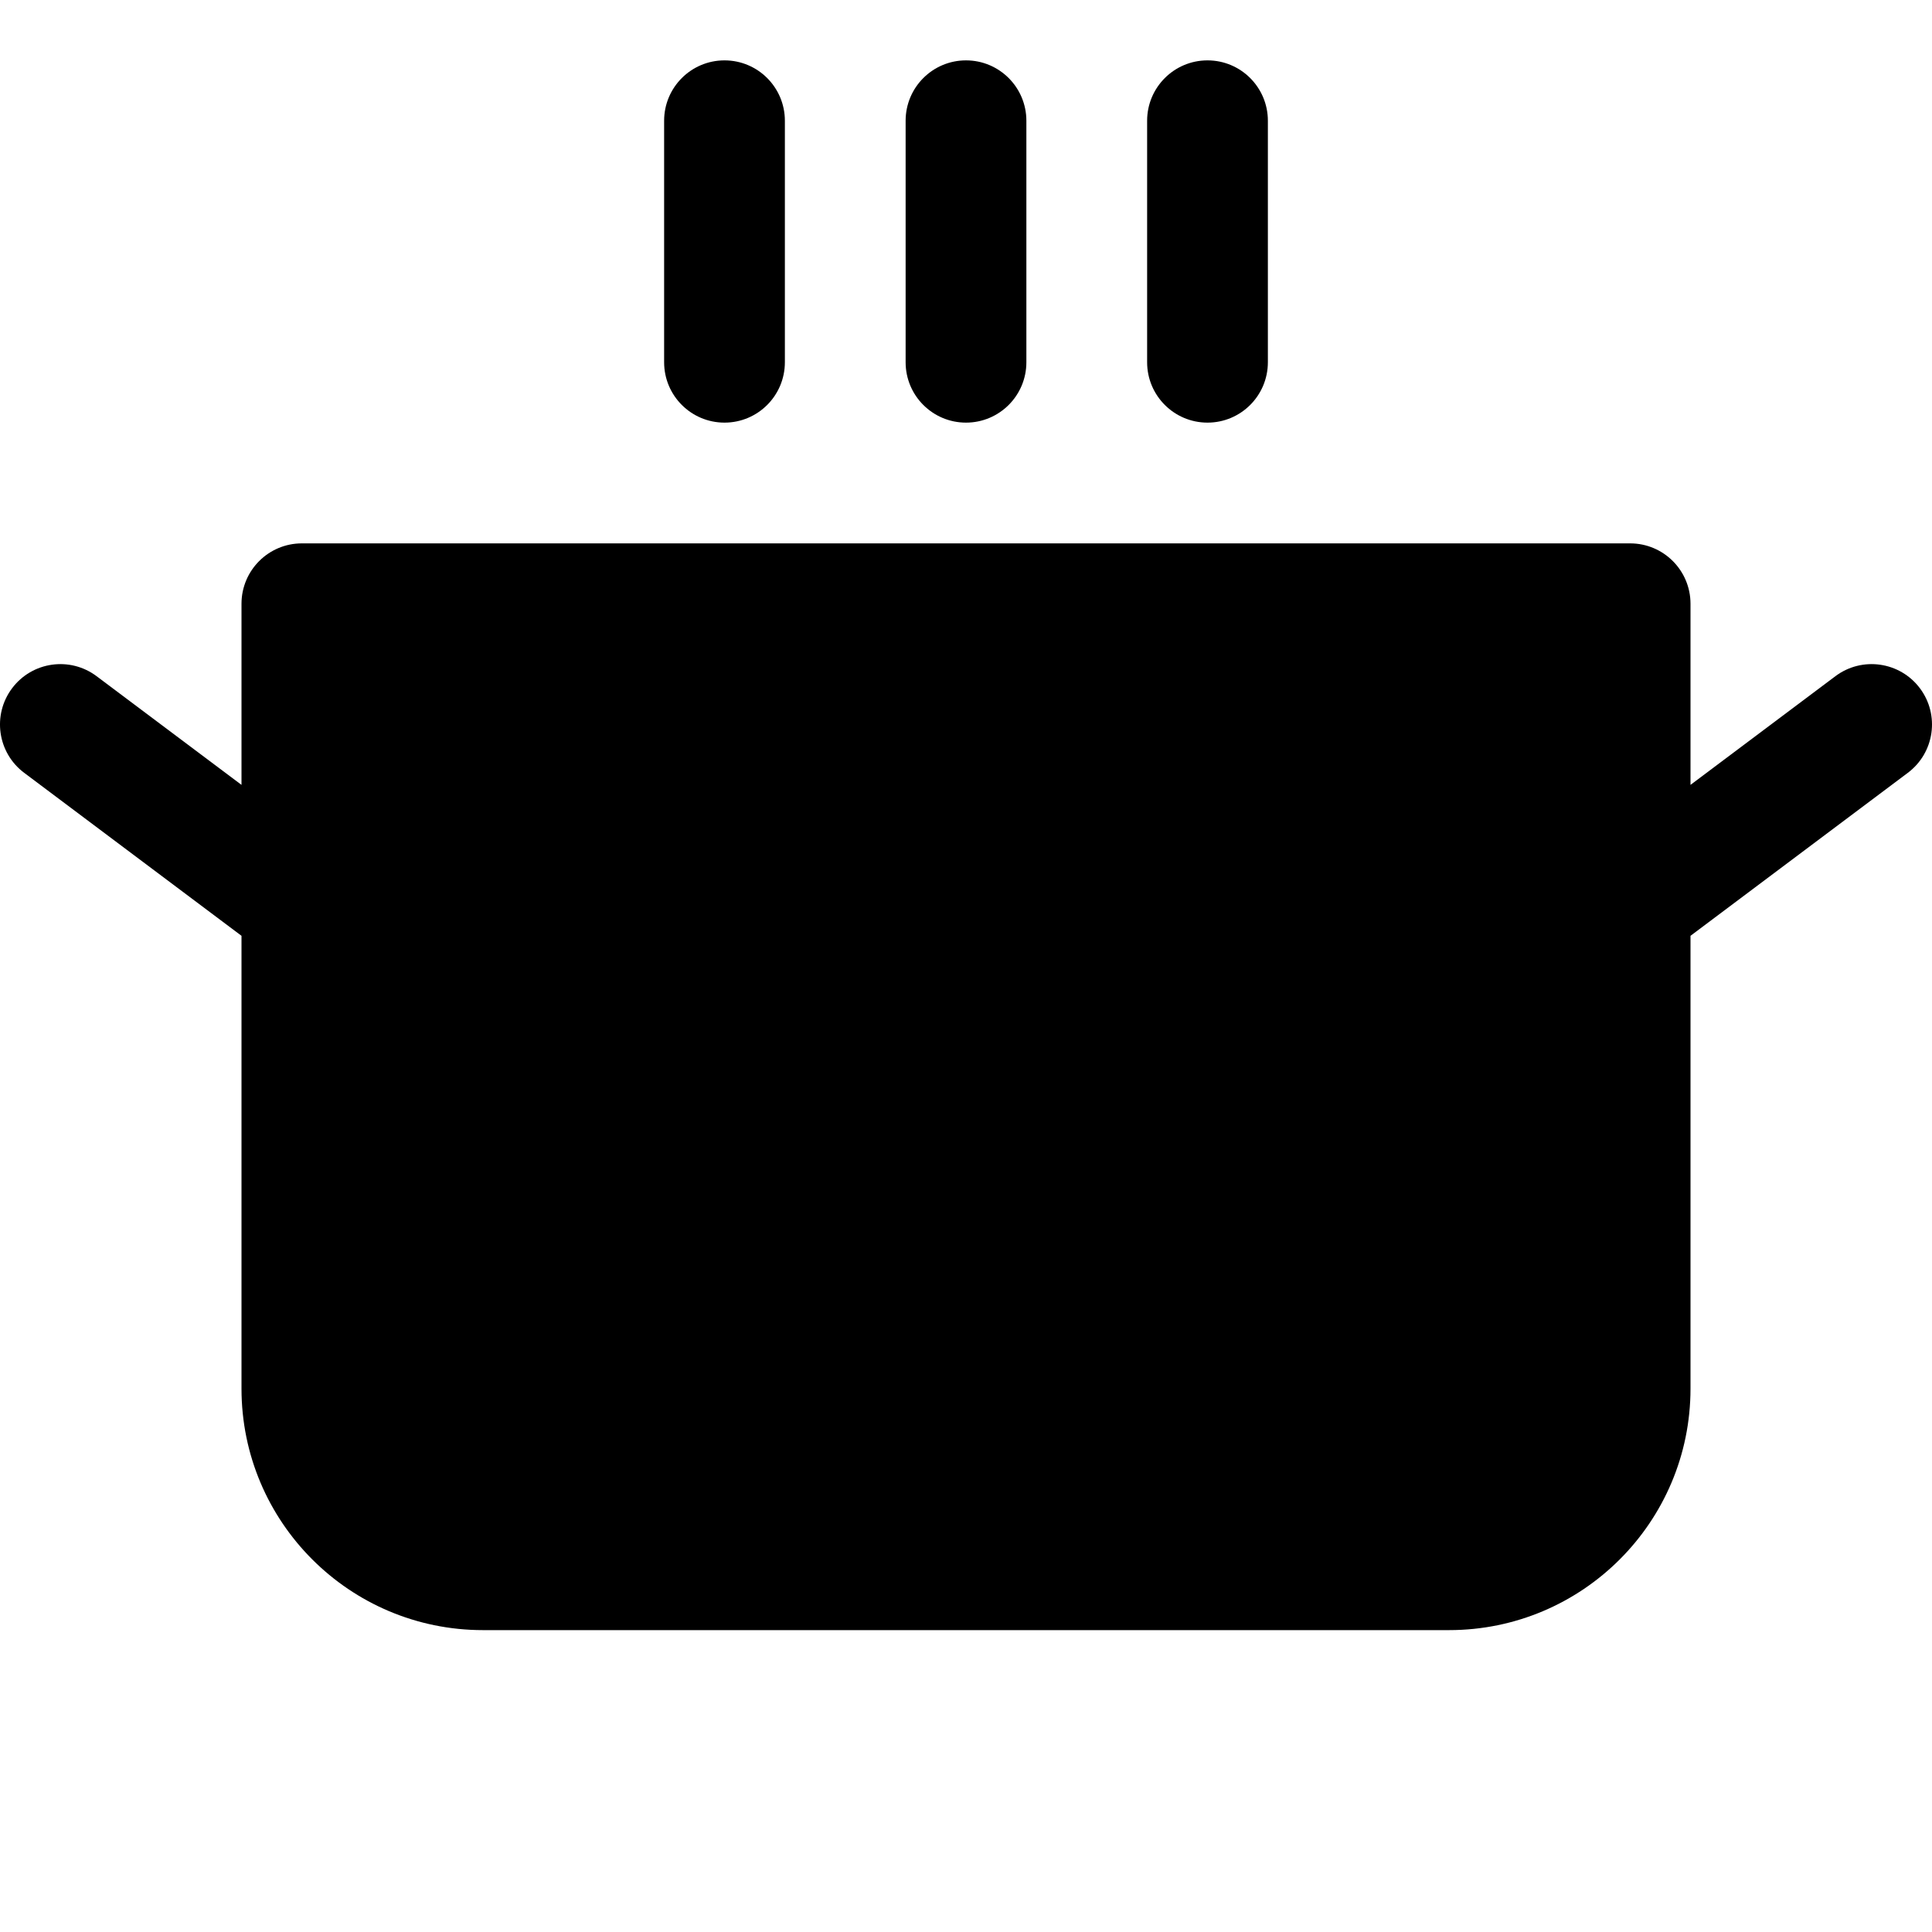
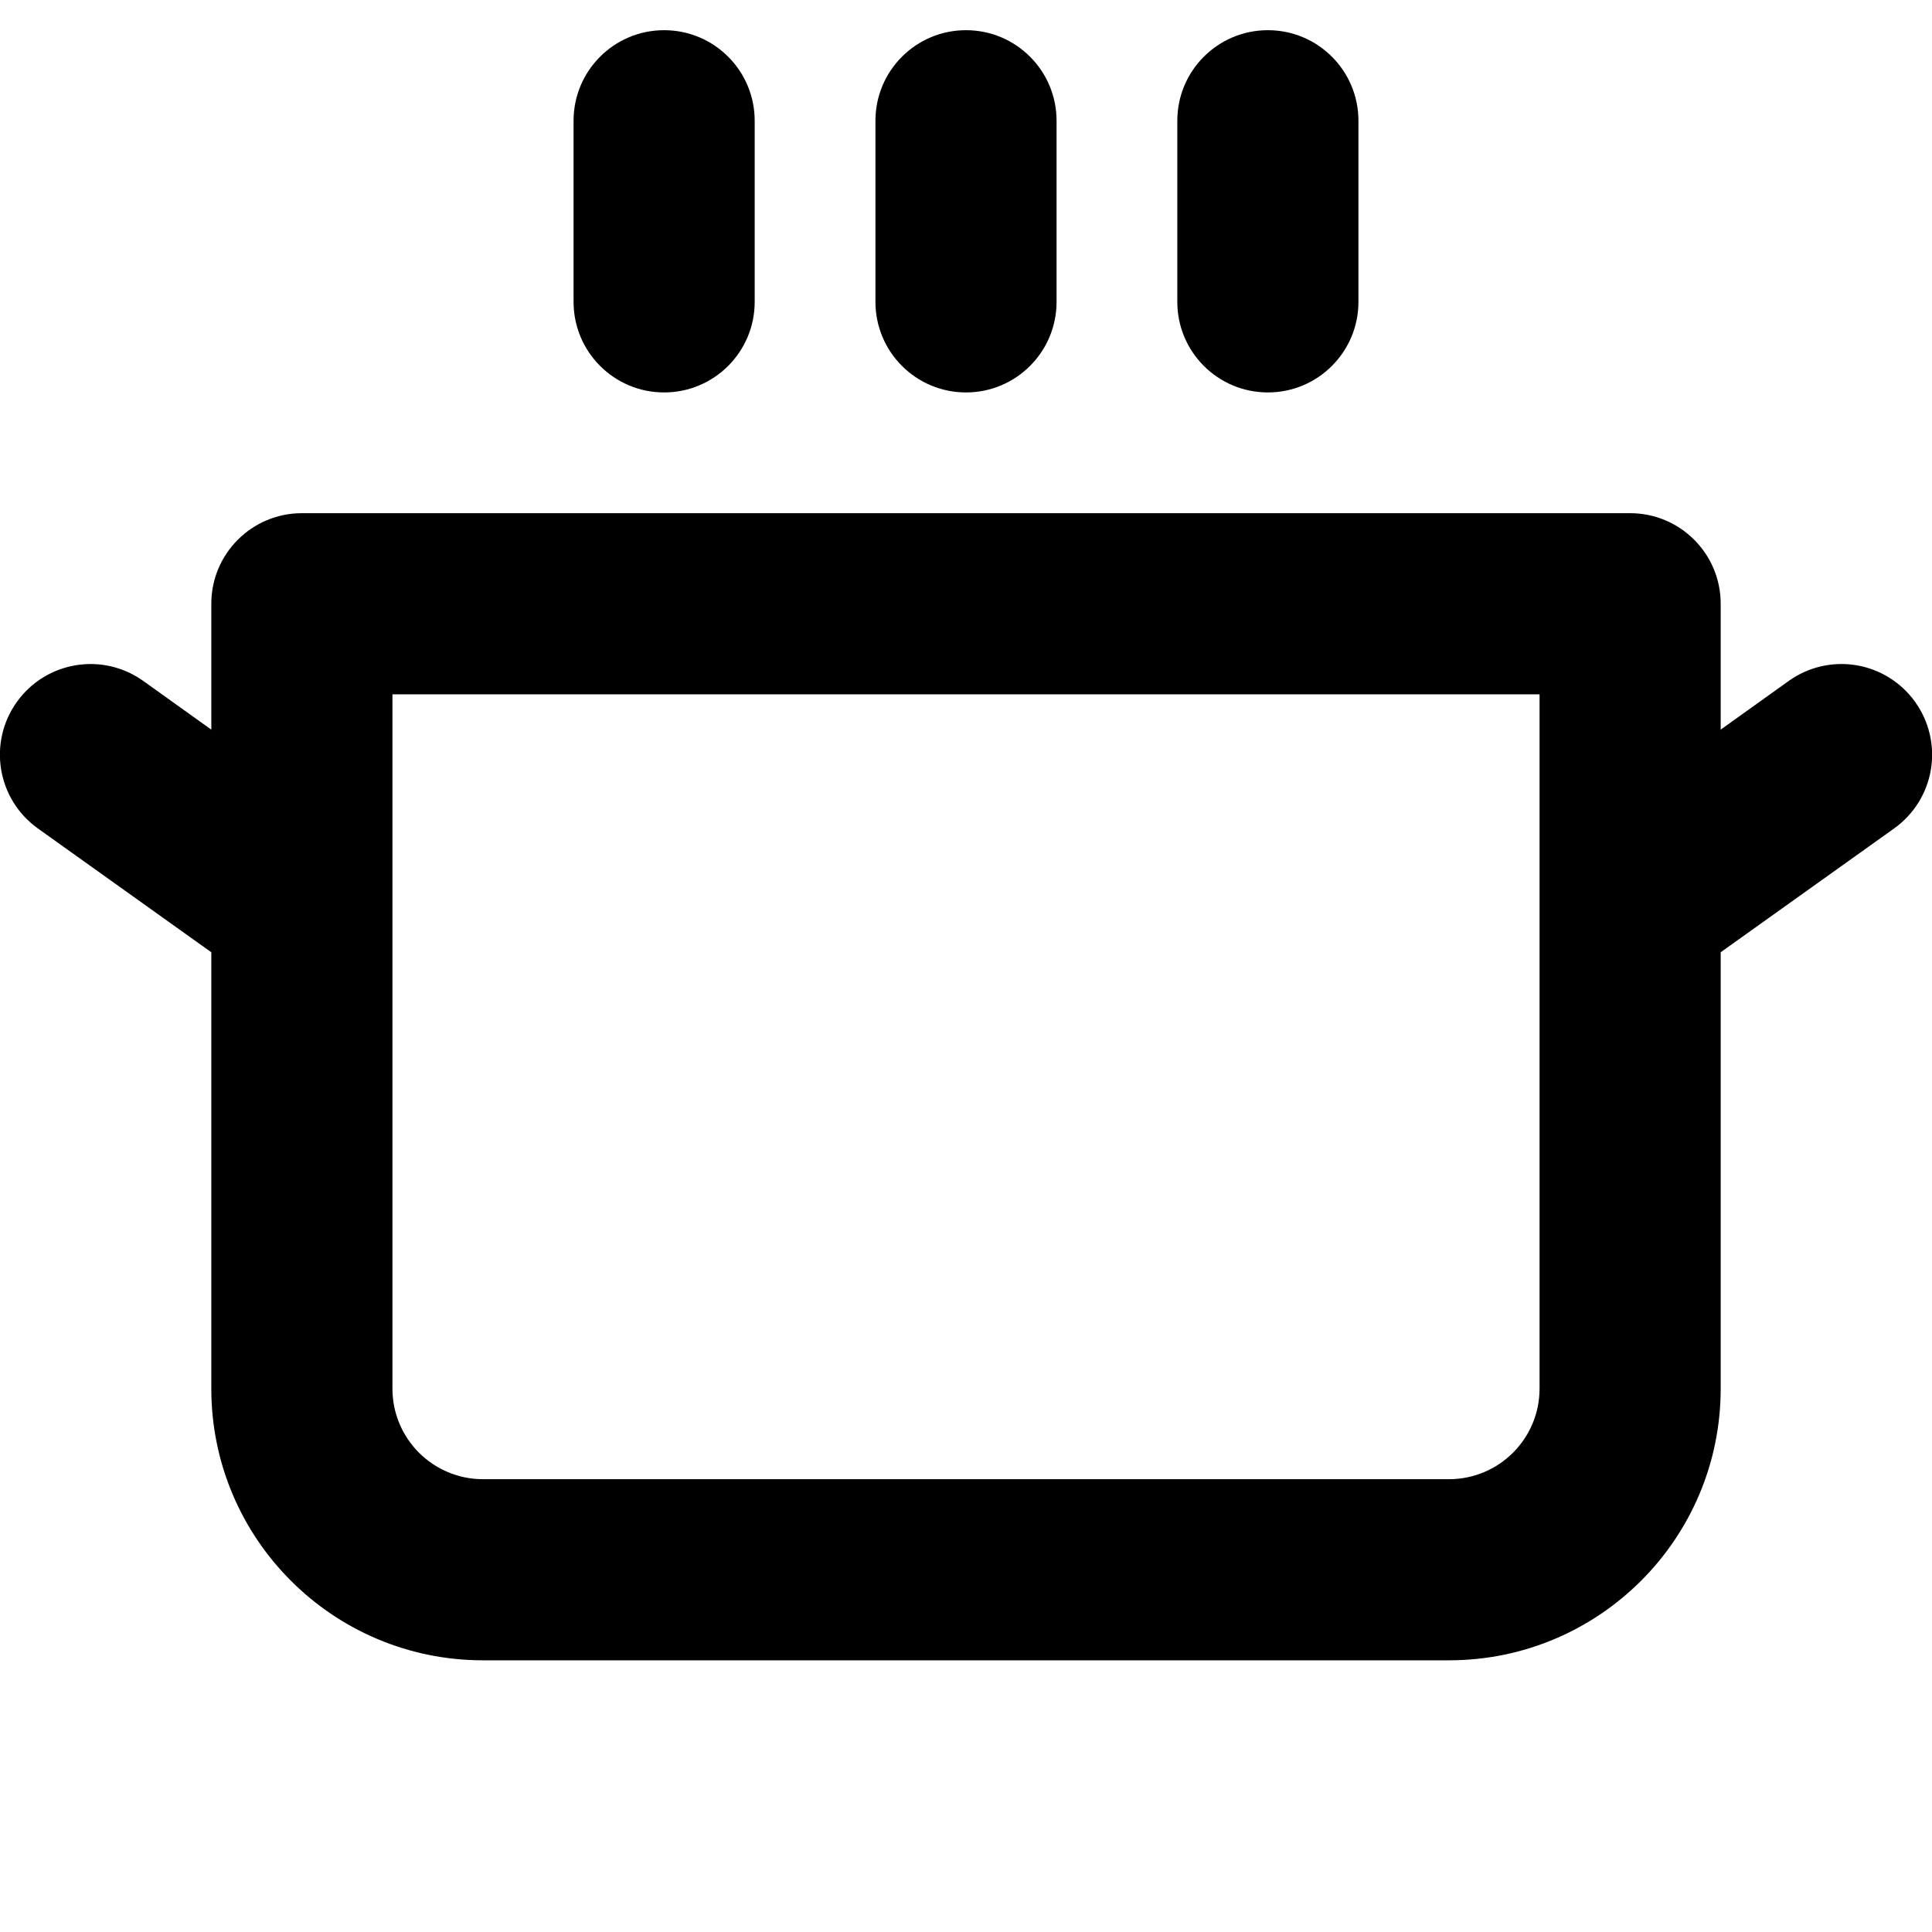
<svg xmlns="http://www.w3.org/2000/svg" viewBox="0 0 256 256" fill="currentColor">
-   <path d="M88,48V16a8,8,0,0,1,16,0V48a8,8,0,0,1-16,0Zm40,8a8,8,0,0,0,8-8V16a8,8,0,0,0-16,0V48A8,8,0,0,0,128,56Zm32,0a8,8,0,0,0,8-8V16a8,8,0,0,0-16,0V48A8,8,0,0,0,160,56Zm94.4,35.2a8,8,0,0,0-11.2-1.6L224,104V80a8,8,0,0,0-8-8H40a8,8,0,0,0-8,8v24L12.8,89.6a8,8,0,0,0-9.6,12.8L32,124v60a32,32,0,0,0,32,32H192a32,32,0,0,0,32-32V124l28.8-21.6A8,8,0,0,0,254.4,91.2Z" />
+   <path d="M253.76,93A12,12,0,0,0,237,90.24l-9,6.44V80a12,12,0,0,0-12-12H40A12,12,0,0,0,28,80V96.68l-9-6.44A12,12,0,1,0,5,109.76l23,16.42V184a36,36,0,0,0,36,36H192a36,36,0,0,0,36-36V126.18l23-16.42A12,12,0,0,0,253.76,93ZM204,184a12,12,0,0,1-12,12H64a12,12,0,0,1-12-12V92H204ZM76,40V16a12,12,0,0,1,24,0V40a12,12,0,0,1-24,0Zm40,0V16a12,12,0,0,1,24,0V40a12,12,0,0,1-24,0Zm40,0V16a12,12,0,0,1,24,0V40a12,12,0,0,1-24,0Z" />
</svg>
